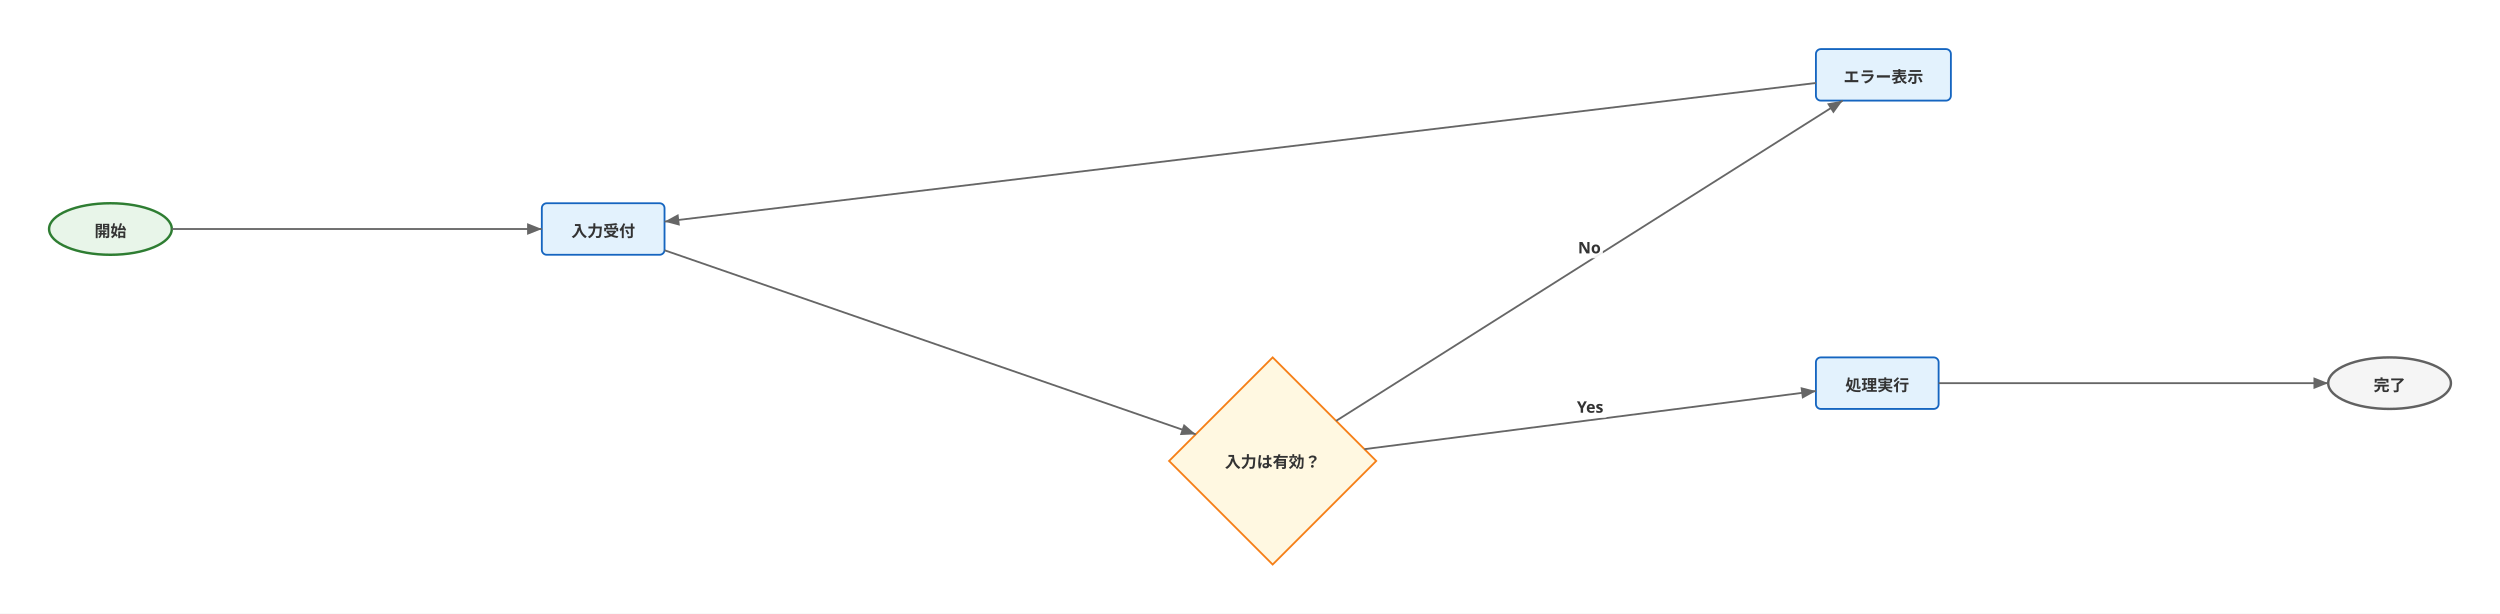
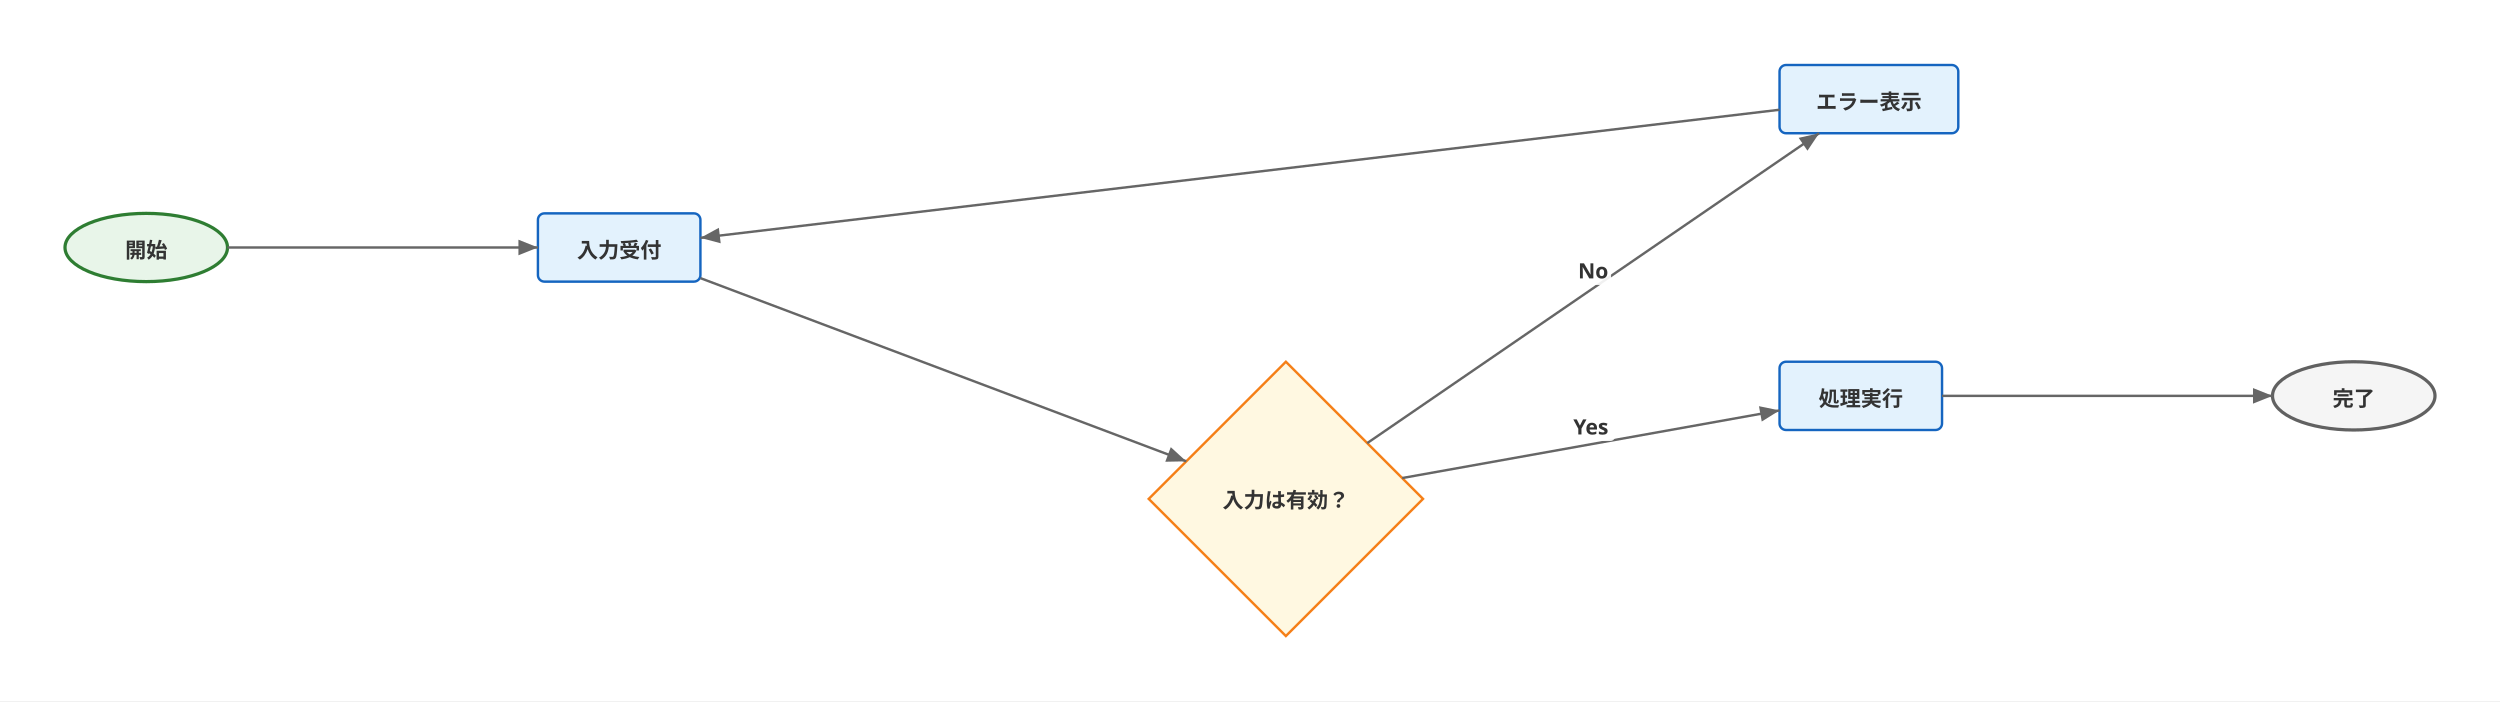
- <svg xmlns="http://www.w3.org/2000/svg" width="2037.414" height="500.067" viewBox="0 0 2037.414 500.067">
+ <svg xmlns="http://www.w3.org/2000/svg" width="1538.443" height="431.405" viewBox="0 0 1538.443 431.405">
  <rect width="100%" height="100%" fill="white" />
  <style>text { font-family: sans-serif; font-size: 13px; fill: #333; }</style>
  <defs>
    <marker id="arrow" viewBox="0 0 10 10" refX="10" refY="5" markerWidth="8" markerHeight="8" orient="auto">
      <polygon points="0,1 10,5 0,9" fill="#666" />
    </marker>
  </defs>
-   <ellipse cx="90" cy="186.634" rx="50" ry="21" fill="#e8f5e9" stroke="#2e7d32" stroke-width="2" />
-   <text x="90" y="192.934" text-anchor="middle" font-weight="bold">開始</text>
-   <rect x="441.569" y="165.634" width="100" height="42" rx="4" fill="#e3f2fd" stroke="#1565c0" stroke-width="1.5" />
-   <text x="491.569" y="192.934" text-anchor="middle" font-weight="bold">入力受付</text>
-   <polygon points="1037.172,291.267 1121.572,375.667 1037.172,460.067 952.772,375.667" fill="#fff8e1" stroke="#f57f17" stroke-width="1.5" />
-   <text x="1037.172" y="381.067" text-anchor="middle" font-weight="bold" font-size="12">入力は有効？</text>
-   <rect x="1479.91" y="291.267" width="100" height="42" rx="4" fill="#e3f2fd" stroke="#1565c0" stroke-width="1.5" />
-   <text x="1529.91" y="318.567" text-anchor="middle" font-weight="bold">処理実行</text>
-   <rect x="1479.91" y="40" width="110" height="42" rx="4" fill="#e3f2fd" stroke="#1565c0" stroke-width="1.5" />
-   <text x="1534.91" y="67.3" text-anchor="middle" font-weight="bold">エラー表示</text>
-   <ellipse cx="1947.414" cy="312.267" rx="50" ry="21" fill="#f5f5f5" stroke="#616161" stroke-width="2" />
-   <text x="1947.414" y="318.567" text-anchor="middle" font-weight="bold">完了</text>
-   <path d="M140,186.634 L441.569,186.634" fill="none" stroke="#666" stroke-width="1.5" marker-end="url(#arrow)" />
-   <path d="M541.569,203.957 L974.489,353.95" fill="none" stroke="#666" stroke-width="1.5" marker-end="url(#arrow)" />
-   <path d="M1111.95,366.046 L1479.91,318.701" fill="none" stroke="#666" stroke-width="1.5" marker-end="url(#arrow)" />
-   <rect x="1280.93" y="324.373" width="30" height="16" rx="3" fill="white" opacity="0.9" />
-   <text x="1295.93" y="336.373" text-anchor="middle" font-size="11" font-weight="bold" fill="#666">Yes</text>
-   <path d="M1088.881,342.977 L1501.692,82" fill="none" stroke="#666" stroke-width="1.5" marker-end="url(#arrow)" />
-   <rect x="1284.287" y="194.488" width="22" height="16" rx="3" fill="white" opacity="0.9" />
-   <text x="1295.287" y="206.488" text-anchor="middle" font-size="11" font-weight="bold" fill="#666">No</text>
-   <path d="M1579.91,312.267 L1897.414,312.267" fill="none" stroke="#666" stroke-width="1.5" marker-end="url(#arrow)" />
-   <path d="M1479.91,67.623 L541.569,180.613" fill="none" stroke="#666" stroke-width="1.5" marker-end="url(#arrow)" />
+   <ellipse cx="90" cy="152.303" rx="50" ry="21" fill="#e8f5e9" stroke="#2e7d32" stroke-width="2" />
+   <text x="90" y="158.603" text-anchor="middle" font-weight="bold">開始</text>
+   <rect x="331.024" y="131.303" width="100" height="42" rx="4" fill="#e3f2fd" stroke="#1565c0" stroke-width="1.5" />
+   <text x="381.024" y="158.603" text-anchor="middle" font-weight="bold">入力受付</text>
+   <polygon points="791.29,222.605 875.69,307.005 791.29,391.405 706.89,307.005" fill="#fff8e1" stroke="#f57f17" stroke-width="1.5" />
+   <text x="791.29" y="312.405" text-anchor="middle" font-weight="bold" font-size="12">入力は有効？</text>
+   <rect x="1095.087" y="222.605" width="100" height="42" rx="4" fill="#e3f2fd" stroke="#1565c0" stroke-width="1.5" />
+   <text x="1145.087" y="249.905" text-anchor="middle" font-weight="bold">処理実行</text>
+   <rect x="1095.087" y="40" width="110" height="42" rx="4" fill="#e3f2fd" stroke="#1565c0" stroke-width="1.5" />
+   <text x="1150.087" y="67.3" text-anchor="middle" font-weight="bold">エラー表示</text>
+   <ellipse cx="1448.443" cy="243.605" rx="50" ry="21" fill="#f5f5f5" stroke="#616161" stroke-width="2" />
+   <text x="1448.443" y="249.905" text-anchor="middle" font-weight="bold">完了</text>
+   <path d="M140,152.303 L331.024,152.303" fill="none" stroke="#666" stroke-width="1.5" marker-end="url(#arrow)" />
+   <path d="M431.024,171.157 L730.001,283.895" fill="none" stroke="#666" stroke-width="1.5" marker-end="url(#arrow)" />
+   <path d="M862.864,294.179 L1095.087,252.565" fill="none" stroke="#666" stroke-width="1.5" marker-end="url(#arrow)" />
+   <rect x="963.975" y="255.372" width="30" height="16" rx="3" fill="white" opacity="0.9" />
+   <text x="978.975" y="267.372" text-anchor="middle" font-size="11" font-weight="bold" fill="#666">Yes</text>
+   <path d="M841.36,272.675 L1119.458,82" fill="none" stroke="#666" stroke-width="1.5" marker-end="url(#arrow)" />
+   <rect x="969.409" y="159.338" width="22" height="16" rx="3" fill="white" opacity="0.9" />
+   <text x="980.409" y="171.338" text-anchor="middle" font-size="11" font-weight="bold" fill="#666">No</text>
+   <path d="M1195.087,243.605 L1398.443,243.605" fill="none" stroke="#666" stroke-width="1.5" marker-end="url(#arrow)" />
+   <path d="M1095.087,67.53 L431.024,146.367" fill="none" stroke="#666" stroke-width="1.5" marker-end="url(#arrow)" />
</svg>
